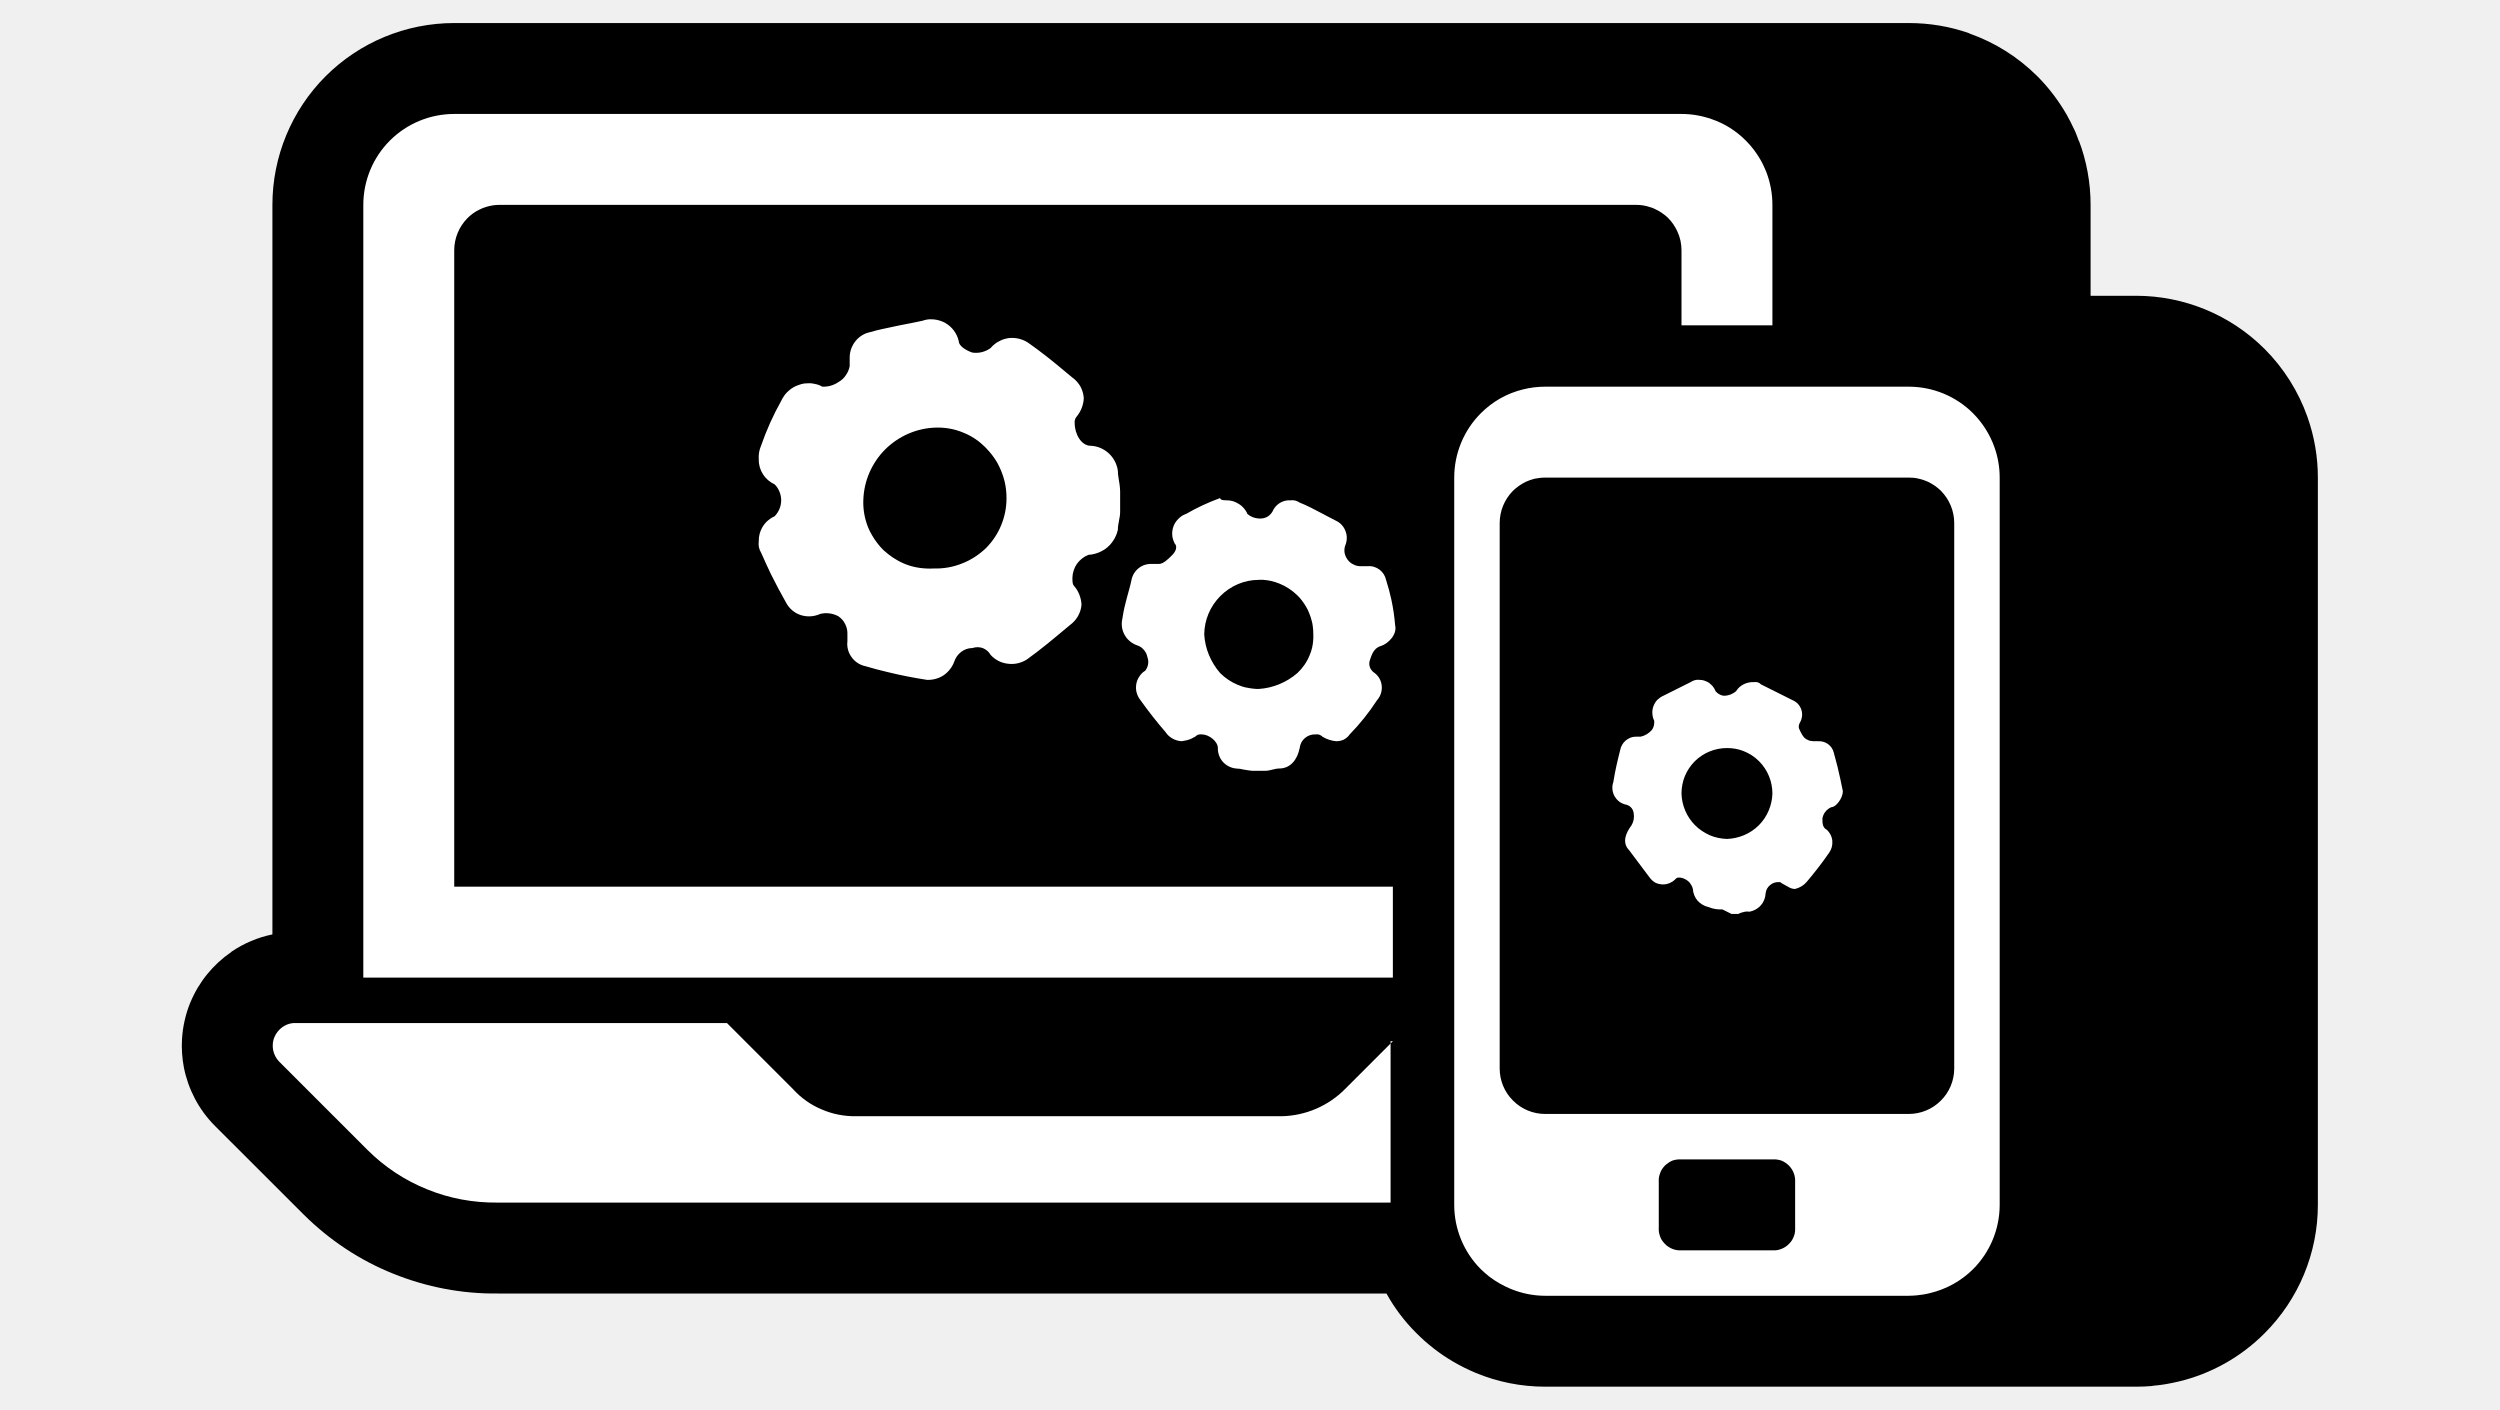
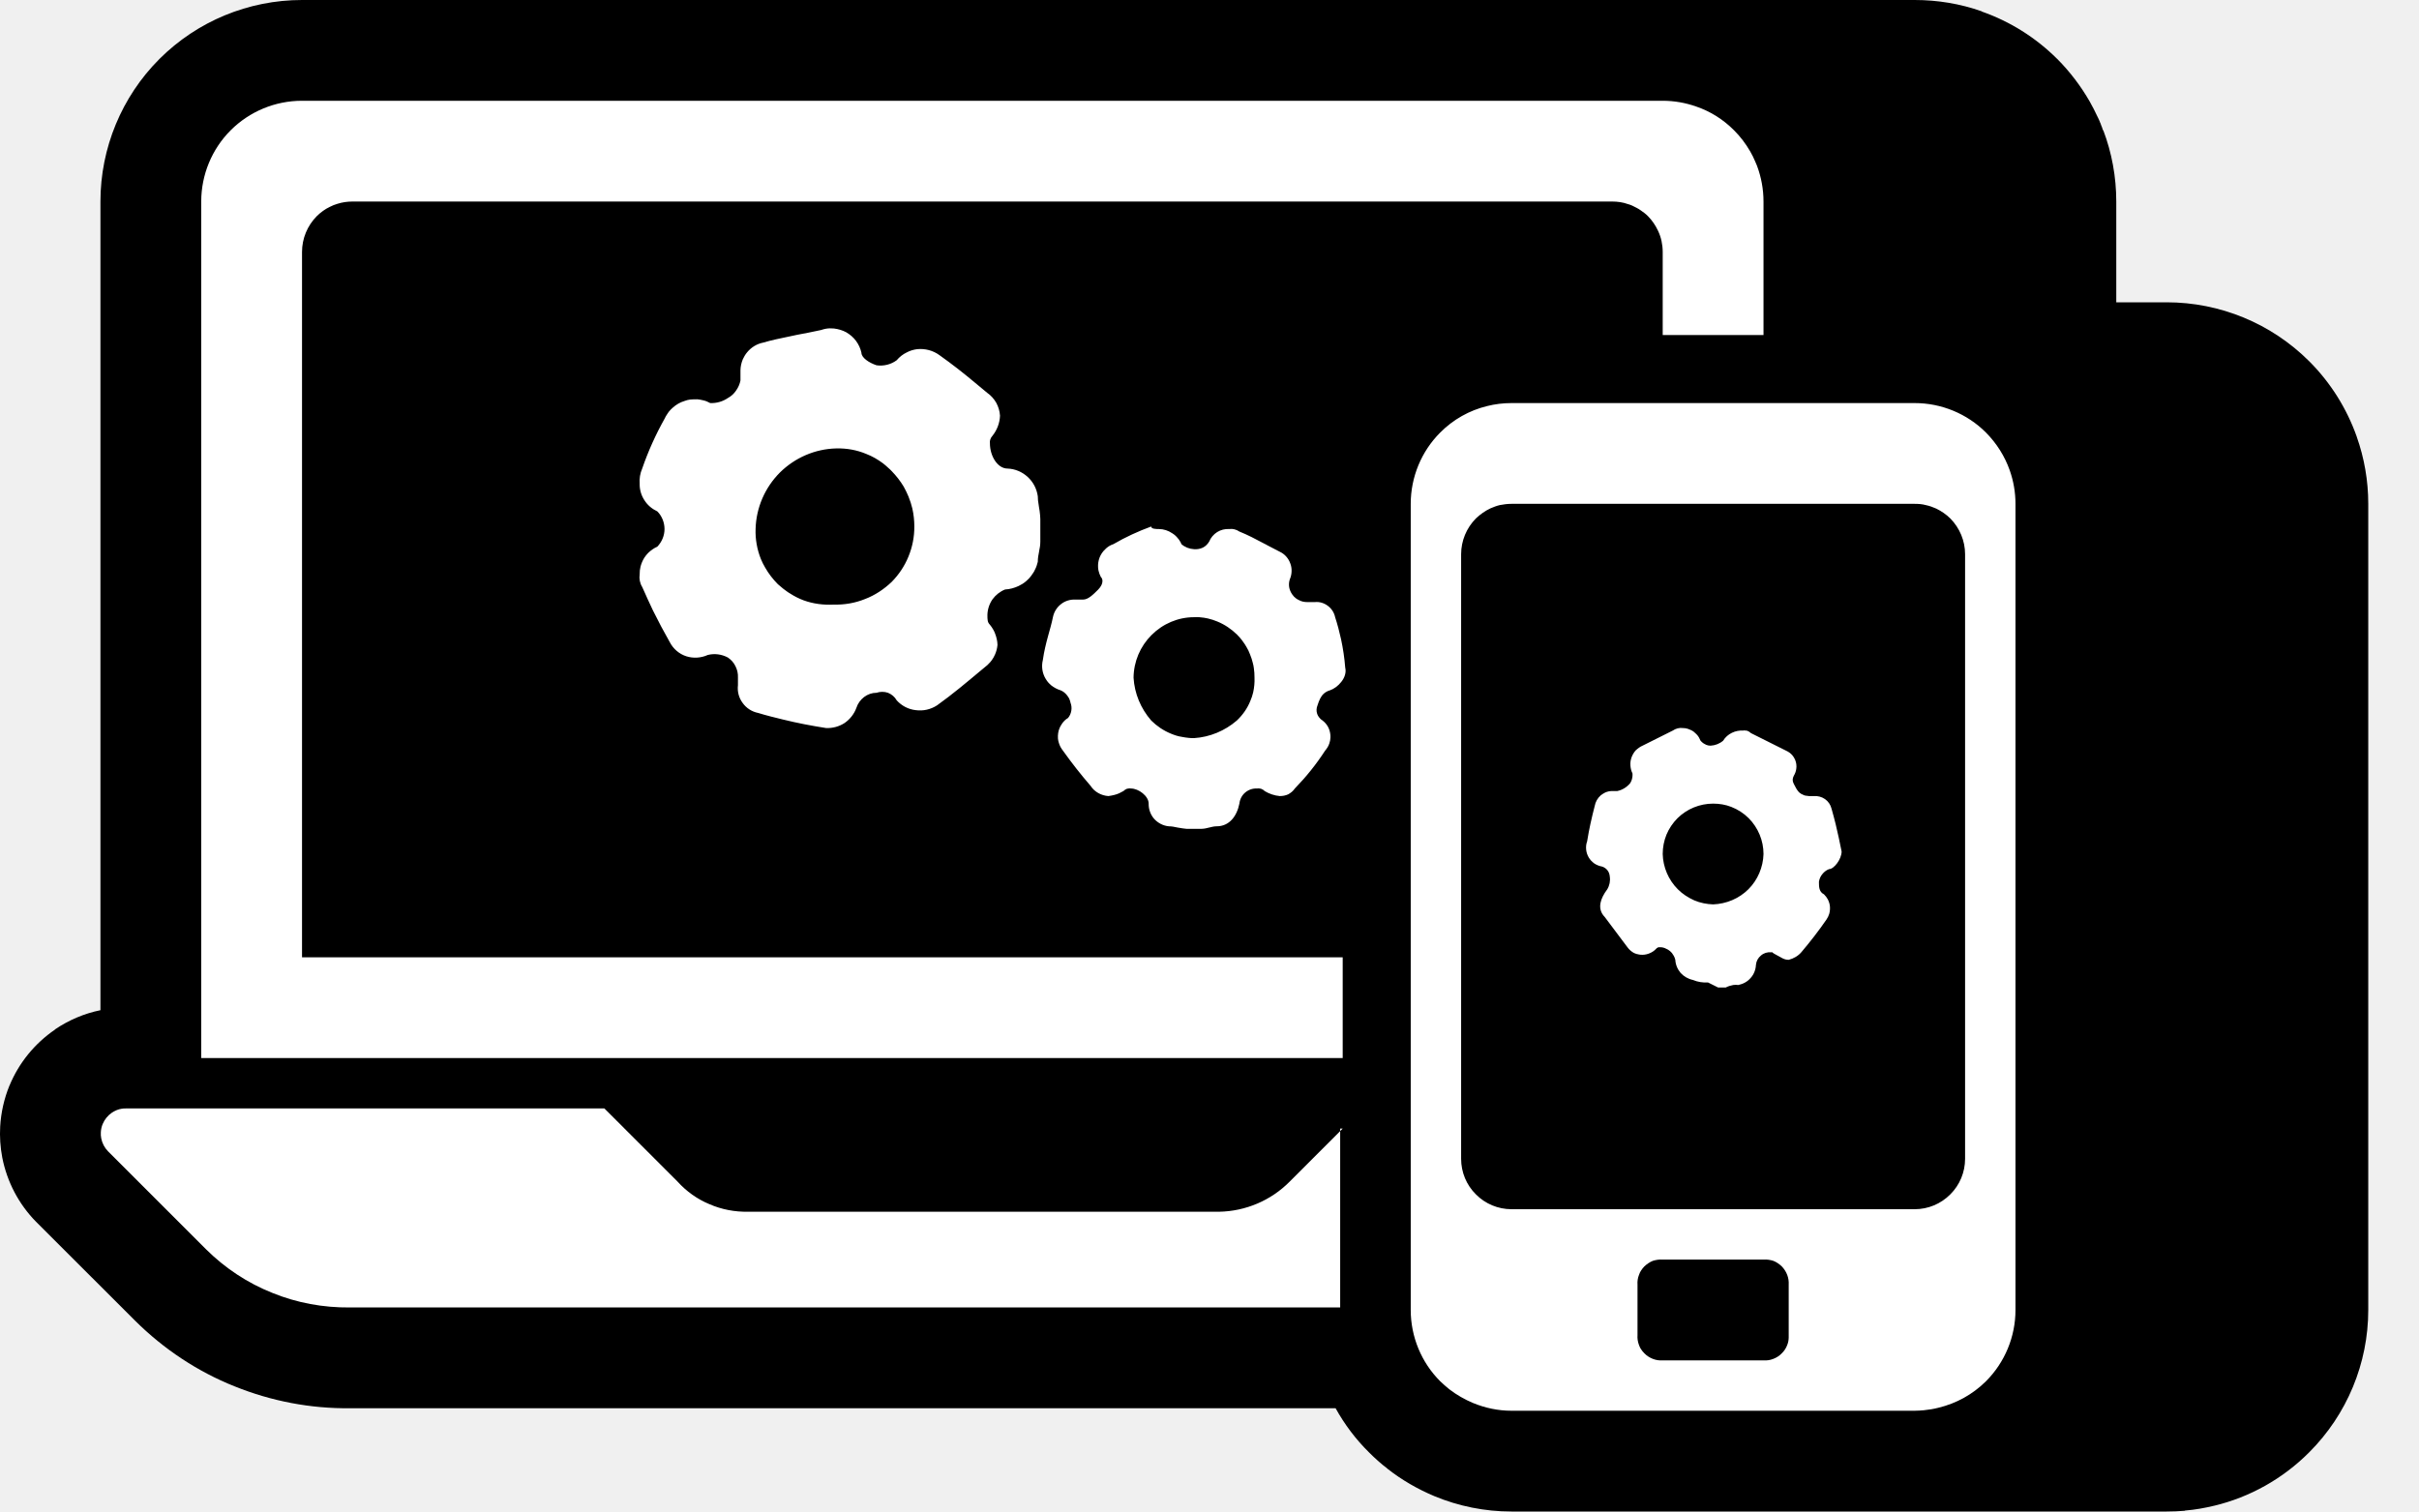
- <svg xmlns="http://www.w3.org/2000/svg" width="55" height="31" viewBox="0 0 55 31" fill="none">
-   <path fill-rule="evenodd" clip-rule="evenodd" d="M5.993 4.507V20.557C5.673 20.622 5.367 20.752 5.093 20.937L5.091 20.942C4.689 21.217 4.375 21.602 4.189 22.052L4.186 22.057C4.082 22.312 4.02 22.587 4.004 22.862C3.992 23.067 4.006 23.277 4.045 23.482C4.139 23.962 4.372 24.407 4.716 24.757C4.72 24.762 6.682 26.722 6.683 26.722C7.247 27.282 7.916 27.727 8.653 28.022H8.654C9.384 28.317 10.165 28.467 10.953 28.457H15.805C15.854 28.458 15.903 28.458 15.953 28.457H30.502C30.679 28.777 30.901 29.072 31.164 29.332C31.279 29.447 31.4 29.557 31.526 29.652L31.53 29.657C31.816 29.882 32.13 30.062 32.462 30.202C32.943 30.402 33.462 30.507 33.993 30.507H38.993H41.993H46.993C47.113 30.507 47.233 30.502 47.352 30.492C47.356 30.487 47.36 30.487 47.364 30.487C47.557 30.472 47.748 30.437 47.935 30.392H47.937C48.645 30.222 49.298 29.857 49.821 29.332C50.571 28.582 50.993 27.567 50.993 26.507V10.507C50.993 10.047 50.914 9.597 50.765 9.177L50.764 9.172C50.567 8.617 50.247 8.102 49.821 7.677C49.07 6.927 48.053 6.507 46.993 6.507H45.993V4.507C45.993 4.017 45.904 3.537 45.735 3.092L45.731 3.097L45.709 3.032L45.689 2.982L45.685 2.967L45.669 2.932L45.663 2.912L45.657 2.902L45.647 2.877L45.62 2.822C45.574 2.722 45.522 2.622 45.466 2.522C45.291 2.217 45.075 1.932 44.822 1.677H44.821C44.395 1.252 43.883 0.932 43.327 0.737L43.324 0.732C42.9 0.582 42.45 0.507 41.993 0.507H36.993H14.993H9.993C8.932 0.507 7.915 0.927 7.164 1.677C6.414 2.427 5.993 3.447 5.993 4.507Z" fill="black" />
-   <path fill-rule="evenodd" clip-rule="evenodd" d="M30.593 22.957V22.907H30.643L30.593 22.957ZM30.593 22.957V26.457H10.943C10.415 26.462 9.891 26.367 9.402 26.167C8.912 25.972 8.467 25.677 8.093 25.307L6.143 23.357C6.074 23.287 6.028 23.197 6.009 23.102C6.001 23.062 5.998 23.017 6.001 22.977C6.004 22.922 6.016 22.867 6.037 22.817C6.075 22.727 6.138 22.647 6.219 22.592C6.279 22.552 6.347 22.522 6.418 22.512C6.443 22.507 6.468 22.507 6.493 22.507H15.993L17.443 23.957C17.619 24.152 17.835 24.307 18.077 24.407C18.318 24.512 18.58 24.562 18.843 24.557H28.193C28.72 24.547 29.223 24.332 29.593 23.957L30.593 22.957ZM9.993 19.507H30.643V21.507H7.993V4.507C7.993 3.977 8.203 3.467 8.578 3.092C8.954 2.717 9.462 2.507 9.993 2.507H36.993C37.222 2.507 37.447 2.547 37.659 2.622C37.938 2.717 38.194 2.877 38.407 3.092C38.534 3.217 38.642 3.362 38.729 3.512C38.766 3.577 38.799 3.642 38.828 3.712L38.864 3.797C38.948 4.022 38.993 4.262 38.993 4.507V7.157H36.993V5.507C36.993 5.437 36.985 5.362 36.97 5.292C36.955 5.222 36.931 5.152 36.9 5.087C36.851 4.982 36.784 4.882 36.7 4.797C36.656 4.752 36.608 4.717 36.557 4.682C36.531 4.662 36.503 4.647 36.475 4.632C36.419 4.602 36.361 4.572 36.3 4.557C36.202 4.522 36.098 4.507 35.993 4.507H10.993C10.891 4.507 10.791 4.522 10.696 4.552C10.644 4.567 10.594 4.587 10.546 4.612C10.45 4.657 10.362 4.722 10.286 4.797C10.098 4.987 9.993 5.242 9.993 5.507V19.507ZM24.638 10.727C24.641 10.752 24.643 10.777 24.643 10.807V11.257C24.643 11.327 24.632 11.387 24.62 11.442L24.618 11.457C24.606 11.517 24.593 11.582 24.593 11.657C24.581 11.707 24.564 11.762 24.54 11.807C24.525 11.842 24.508 11.872 24.488 11.897C24.473 11.922 24.457 11.942 24.44 11.962C24.425 11.982 24.41 11.997 24.393 12.012L24.361 12.042C24.315 12.082 24.266 12.112 24.213 12.137C24.129 12.177 24.037 12.202 23.943 12.207C23.843 12.247 23.756 12.317 23.694 12.402C23.632 12.492 23.597 12.597 23.593 12.707C23.593 12.807 23.593 12.857 23.643 12.907C23.667 12.937 23.689 12.967 23.708 13.002C23.719 13.022 23.73 13.042 23.74 13.067C23.748 13.087 23.756 13.107 23.763 13.132C23.769 13.152 23.775 13.172 23.779 13.192C23.787 13.227 23.792 13.267 23.793 13.307C23.787 13.372 23.771 13.437 23.744 13.497C23.727 13.537 23.707 13.572 23.682 13.607L23.651 13.647C23.633 13.667 23.614 13.687 23.593 13.707L23.466 13.812C23.197 14.037 22.895 14.292 22.593 14.507C22.469 14.587 22.321 14.622 22.174 14.602C22.028 14.587 21.892 14.517 21.793 14.407C21.754 14.337 21.693 14.287 21.62 14.257C21.547 14.232 21.466 14.232 21.393 14.257C21.303 14.257 21.217 14.287 21.145 14.342C21.074 14.397 21.02 14.472 20.993 14.557C20.949 14.677 20.867 14.782 20.759 14.857C20.651 14.927 20.523 14.962 20.393 14.957C20.104 14.912 19.817 14.857 19.533 14.787C19.369 14.747 19.205 14.707 19.043 14.657C18.919 14.632 18.809 14.562 18.735 14.457C18.661 14.357 18.628 14.232 18.643 14.107V13.957C18.647 13.877 18.63 13.802 18.595 13.732C18.56 13.657 18.508 13.602 18.443 13.557C18.32 13.492 18.178 13.472 18.043 13.507C17.91 13.567 17.757 13.577 17.617 13.532C17.478 13.487 17.361 13.387 17.293 13.257C17.174 13.047 17.062 12.837 16.956 12.622C16.92 12.547 16.885 12.472 16.851 12.397L16.793 12.267L16.743 12.157C16.697 12.082 16.68 11.992 16.693 11.907C16.692 11.852 16.698 11.802 16.71 11.752C16.726 11.692 16.751 11.632 16.785 11.577C16.807 11.542 16.833 11.512 16.861 11.482C16.913 11.432 16.974 11.387 17.043 11.357C17.134 11.262 17.186 11.137 17.186 11.007C17.186 10.877 17.134 10.747 17.043 10.657C16.937 10.607 16.847 10.532 16.785 10.432C16.723 10.337 16.69 10.222 16.693 10.107C16.685 10.002 16.702 9.902 16.743 9.807C16.862 9.462 17.013 9.127 17.193 8.807L17.21 8.772L17.226 8.747C17.24 8.722 17.256 8.702 17.273 8.677C17.297 8.647 17.323 8.622 17.351 8.597C17.418 8.537 17.495 8.492 17.579 8.467C17.617 8.452 17.655 8.442 17.694 8.437C17.742 8.432 17.791 8.432 17.84 8.432C17.878 8.437 17.915 8.442 17.952 8.452C18.001 8.462 18.048 8.482 18.093 8.507C18.217 8.512 18.341 8.477 18.443 8.407C18.508 8.372 18.564 8.322 18.607 8.257C18.65 8.197 18.68 8.127 18.693 8.057V7.857C18.694 7.782 18.711 7.707 18.74 7.637C18.761 7.592 18.789 7.542 18.823 7.502C18.904 7.402 19.017 7.332 19.143 7.307C19.226 7.282 19.31 7.262 19.396 7.242L19.56 7.207L19.819 7.152C19.966 7.127 20.122 7.092 20.293 7.057C20.323 7.047 20.355 7.037 20.386 7.032C20.439 7.022 20.493 7.022 20.548 7.027C20.634 7.037 20.717 7.062 20.792 7.102C20.868 7.147 20.933 7.202 20.985 7.272C21.037 7.342 21.074 7.422 21.093 7.507C21.093 7.607 21.243 7.707 21.393 7.757C21.534 7.777 21.678 7.742 21.793 7.657C21.848 7.592 21.917 7.537 21.992 7.502C22.056 7.467 22.126 7.447 22.198 7.437C22.356 7.422 22.514 7.462 22.643 7.557C22.897 7.737 23.125 7.917 23.346 8.102L23.593 8.307C23.665 8.357 23.726 8.427 23.769 8.502C23.812 8.582 23.837 8.667 23.843 8.757C23.838 8.902 23.785 9.042 23.693 9.157C23.674 9.177 23.659 9.202 23.651 9.227C23.642 9.252 23.639 9.277 23.643 9.307C23.643 9.557 23.793 9.807 23.993 9.807C24.141 9.812 24.282 9.872 24.391 9.972C24.501 10.072 24.572 10.207 24.593 10.357C24.593 10.382 24.594 10.407 24.597 10.437C24.602 10.482 24.61 10.532 24.618 10.582L24.629 10.647L24.638 10.727ZM19.474 9.887C19.176 10.187 19.004 10.587 18.993 11.007C18.986 11.207 19.022 11.412 19.098 11.602C19.122 11.662 19.151 11.717 19.183 11.772C19.251 11.892 19.336 12.002 19.435 12.102C19.469 12.132 19.505 12.162 19.542 12.192L19.596 12.232C19.623 12.252 19.65 12.272 19.678 12.287C19.763 12.342 19.852 12.387 19.946 12.422C20.137 12.492 20.34 12.517 20.543 12.507C20.755 12.512 20.966 12.477 21.163 12.397C21.361 12.322 21.541 12.202 21.693 12.057C21.836 11.912 21.95 11.742 22.027 11.552C22.105 11.362 22.144 11.162 22.143 10.957C22.143 10.837 22.13 10.717 22.104 10.602C22.085 10.522 22.06 10.442 22.027 10.362C22 10.297 21.969 10.232 21.933 10.167C21.867 10.057 21.786 9.952 21.693 9.857C21.674 9.837 21.655 9.817 21.636 9.802L21.575 9.747L21.52 9.702C21.419 9.627 21.308 9.562 21.19 9.517C21.001 9.437 20.797 9.402 20.593 9.407C20.172 9.417 19.772 9.592 19.474 9.887ZM27.368 16.932C27.305 16.917 27.243 16.907 27.193 16.907C27.081 16.897 26.978 16.842 26.904 16.762C26.829 16.677 26.79 16.567 26.793 16.457C26.793 16.307 26.593 16.157 26.443 16.157C26.416 16.152 26.388 16.157 26.362 16.162C26.336 16.172 26.313 16.187 26.293 16.207C26.265 16.222 26.237 16.237 26.207 16.252C26.139 16.282 26.067 16.297 25.993 16.307C25.923 16.302 25.854 16.282 25.793 16.247C25.732 16.212 25.681 16.167 25.643 16.107C25.448 15.882 25.264 15.647 25.093 15.407C25.053 15.357 25.024 15.302 25.008 15.242L25 15.212L24.993 15.167C24.99 15.132 24.992 15.092 24.997 15.057C25.006 14.997 25.029 14.937 25.063 14.887C25.096 14.832 25.141 14.787 25.193 14.757C25.227 14.717 25.249 14.667 25.258 14.612C25.267 14.562 25.262 14.507 25.243 14.457C25.237 14.427 25.228 14.402 25.216 14.372C25.204 14.352 25.19 14.327 25.173 14.307C25.138 14.262 25.094 14.227 25.043 14.207C24.976 14.187 24.914 14.152 24.862 14.112C24.847 14.097 24.833 14.087 24.819 14.072C24.803 14.057 24.787 14.037 24.773 14.017L24.747 13.977C24.681 13.867 24.662 13.732 24.693 13.607C24.743 13.257 24.843 13.007 24.893 12.757C24.914 12.652 24.971 12.562 25.054 12.497C25.136 12.432 25.239 12.402 25.343 12.407H25.493C25.593 12.407 25.693 12.307 25.793 12.207C25.85 12.147 25.875 12.092 25.876 12.042C25.877 12.007 25.864 11.977 25.843 11.957C25.823 11.917 25.808 11.877 25.799 11.837L25.793 11.807L25.789 11.767C25.785 11.702 25.795 11.637 25.819 11.572C25.843 11.512 25.879 11.457 25.927 11.412C25.974 11.362 26.031 11.327 26.093 11.307C26.333 11.167 26.584 11.052 26.843 10.957C26.843 11.007 26.943 11.007 26.993 11.007C27.089 11.007 27.182 11.037 27.262 11.092C27.304 11.117 27.342 11.152 27.373 11.192C27.384 11.202 27.394 11.217 27.403 11.232C27.412 11.247 27.42 11.257 27.428 11.272L27.443 11.307C27.511 11.367 27.6 11.402 27.693 11.407C27.752 11.412 27.812 11.402 27.866 11.377C27.919 11.352 27.963 11.307 27.993 11.257C28.026 11.177 28.082 11.112 28.153 11.067C28.225 11.022 28.309 11.002 28.393 11.007C28.463 10.997 28.534 11.017 28.593 11.057C28.756 11.122 28.919 11.207 29.096 11.302L29.117 11.312L29.152 11.332L29.393 11.457C29.491 11.502 29.567 11.587 29.604 11.692C29.621 11.737 29.63 11.787 29.629 11.837C29.629 11.892 29.617 11.952 29.593 12.007C29.576 12.057 29.573 12.112 29.581 12.162C29.59 12.212 29.611 12.262 29.643 12.307C29.663 12.337 29.688 12.362 29.715 12.382C29.733 12.397 29.753 12.407 29.774 12.417C29.826 12.447 29.884 12.457 29.943 12.457H30.093C30.185 12.447 30.276 12.477 30.349 12.532C30.423 12.587 30.474 12.667 30.493 12.757C30.539 12.897 30.578 13.047 30.61 13.192C30.65 13.377 30.678 13.567 30.693 13.757C30.718 13.857 30.679 13.962 30.614 14.042C30.552 14.122 30.466 14.182 30.393 14.207C30.339 14.222 30.298 14.247 30.265 14.277C30.207 14.332 30.175 14.407 30.143 14.507C30.12 14.562 30.118 14.622 30.137 14.677C30.146 14.702 30.159 14.727 30.177 14.747C30.195 14.772 30.217 14.792 30.243 14.807C30.287 14.842 30.324 14.882 30.351 14.932C30.378 14.982 30.394 15.037 30.399 15.097C30.4 15.112 30.401 15.127 30.4 15.142C30.399 15.182 30.392 15.222 30.378 15.262C30.36 15.317 30.331 15.362 30.293 15.407C30.118 15.677 29.917 15.927 29.693 16.157C29.66 16.207 29.615 16.242 29.563 16.272C29.51 16.297 29.451 16.307 29.393 16.307C29.287 16.297 29.184 16.262 29.093 16.207C29.084 16.197 29.074 16.187 29.063 16.182C29.051 16.177 29.037 16.167 29.023 16.162C28.998 16.157 28.97 16.152 28.943 16.157C28.857 16.152 28.773 16.182 28.708 16.237C28.643 16.292 28.602 16.372 28.593 16.457C28.543 16.707 28.393 16.907 28.143 16.907C28.043 16.907 27.943 16.957 27.843 16.957H27.543L27.499 16.952L27.461 16.947L27.368 16.932ZM26.849 13.112C26.624 13.337 26.497 13.637 26.493 13.957C26.512 14.272 26.635 14.567 26.843 14.807C26.953 14.917 27.086 15.007 27.232 15.067C27.303 15.097 27.377 15.122 27.452 15.132C27.496 15.142 27.541 15.147 27.586 15.152C27.621 15.157 27.657 15.157 27.693 15.157C28.007 15.137 28.306 15.012 28.543 14.807C28.659 14.697 28.751 14.567 28.811 14.417C28.835 14.362 28.853 14.307 28.867 14.247C28.888 14.152 28.897 14.052 28.893 13.957C28.894 13.892 28.889 13.832 28.88 13.767C28.875 13.732 28.869 13.697 28.86 13.667C28.846 13.607 28.828 13.552 28.805 13.497C28.785 13.442 28.761 13.392 28.733 13.347C28.712 13.312 28.689 13.272 28.664 13.242L28.639 13.207L28.593 13.152L28.546 13.102C28.434 12.992 28.301 12.902 28.154 12.842C28.094 12.817 28.032 12.797 27.968 12.782L27.888 12.767C27.824 12.757 27.758 12.752 27.693 12.757C27.376 12.757 27.073 12.887 26.849 13.112ZM41.993 8.507C42.523 8.507 43.032 8.717 43.407 9.092C43.62 9.307 43.78 9.562 43.879 9.842C43.953 10.052 43.993 10.277 43.993 10.507V26.507C43.993 27.037 43.782 27.547 43.407 27.922C43.145 28.182 42.819 28.362 42.465 28.447C42.37 28.472 42.273 28.487 42.175 28.497C42.115 28.502 42.054 28.507 41.993 28.507H33.993C33.727 28.507 33.468 28.452 33.227 28.352C33.061 28.282 32.904 28.192 32.76 28.082C32.697 28.032 32.636 27.977 32.578 27.922C32.203 27.547 31.993 27.037 31.993 26.507V10.507C31.993 9.977 32.203 9.467 32.578 9.092C32.836 8.832 33.158 8.652 33.506 8.567C33.664 8.527 33.827 8.507 33.993 8.507H41.993ZM39.493 27.007V26.007C39.497 25.937 39.487 25.872 39.464 25.812C39.44 25.747 39.403 25.692 39.356 25.642C39.309 25.597 39.252 25.557 39.189 25.532C39.127 25.512 39.06 25.502 38.993 25.507H36.993C36.926 25.502 36.859 25.512 36.796 25.532C36.734 25.557 36.677 25.597 36.629 25.642C36.605 25.667 36.584 25.692 36.565 25.722C36.548 25.747 36.533 25.777 36.522 25.812C36.498 25.872 36.488 25.937 36.493 26.007V27.007C36.488 27.072 36.498 27.137 36.522 27.202L36.534 27.232L36.551 27.267C36.572 27.302 36.598 27.337 36.629 27.367C36.677 27.417 36.734 27.452 36.796 27.477C36.859 27.502 36.926 27.512 36.993 27.507H38.993C39.06 27.512 39.127 27.502 39.189 27.477C39.252 27.452 39.309 27.417 39.356 27.367C39.403 27.322 39.44 27.267 39.464 27.202C39.482 27.157 39.492 27.107 39.493 27.057L39.493 27.007ZM42.993 23.507V11.507C42.993 11.242 42.887 10.987 42.7 10.797C42.618 10.717 42.524 10.652 42.422 10.602C42.356 10.572 42.286 10.547 42.214 10.532C42.142 10.512 42.068 10.507 41.993 10.507H33.993C33.913 10.507 33.835 10.517 33.759 10.532C33.695 10.547 33.633 10.572 33.574 10.597C33.468 10.647 33.37 10.717 33.286 10.797C33.098 10.987 32.993 11.242 32.993 11.507V23.507C32.993 23.772 33.098 24.027 33.286 24.212C33.473 24.402 33.728 24.507 33.993 24.507H41.993C42.258 24.507 42.512 24.402 42.7 24.212C42.887 24.027 42.993 23.772 42.993 23.507ZM37.893 20.007C37.79 20.012 37.687 19.997 37.593 19.957C37.498 19.937 37.412 19.887 37.348 19.817C37.285 19.742 37.248 19.652 37.243 19.557C37.236 19.527 37.226 19.502 37.212 19.477C37.193 19.442 37.167 19.407 37.135 19.382C37.112 19.362 37.087 19.347 37.061 19.337C37.024 19.317 36.984 19.307 36.943 19.307H36.912L36.898 19.312C36.884 19.317 36.871 19.327 36.843 19.357C36.793 19.407 36.693 19.457 36.593 19.457C36.57 19.457 36.547 19.457 36.525 19.452C36.49 19.447 36.455 19.437 36.423 19.422C36.37 19.392 36.325 19.352 36.293 19.307L35.843 18.707C35.764 18.627 35.74 18.532 35.758 18.432C35.773 18.347 35.822 18.252 35.893 18.157C35.938 18.082 35.956 17.992 35.943 17.907C35.94 17.862 35.925 17.817 35.898 17.782C35.871 17.747 35.835 17.722 35.793 17.707C35.738 17.697 35.685 17.677 35.639 17.647C35.612 17.627 35.588 17.607 35.566 17.582C35.551 17.562 35.538 17.547 35.526 17.527C35.497 17.477 35.48 17.427 35.474 17.372C35.468 17.312 35.474 17.257 35.493 17.207C35.515 17.072 35.537 16.957 35.559 16.857C35.587 16.727 35.615 16.617 35.643 16.507C35.658 16.422 35.701 16.347 35.764 16.292C35.791 16.272 35.82 16.252 35.851 16.237C35.895 16.217 35.943 16.207 35.993 16.207H36.093C36.19 16.187 36.278 16.132 36.343 16.057C36.367 16.022 36.383 15.982 36.39 15.937C36.393 15.917 36.395 15.897 36.394 15.882L36.393 15.857C36.368 15.807 36.355 15.752 36.352 15.697C36.348 15.642 36.357 15.587 36.375 15.537C36.394 15.487 36.423 15.437 36.46 15.397C36.479 15.382 36.5 15.362 36.522 15.347C36.544 15.332 36.568 15.317 36.593 15.307L37.193 15.007C37.252 14.967 37.322 14.947 37.393 14.957C37.426 14.957 37.459 14.962 37.491 14.972C37.531 14.987 37.57 15.002 37.605 15.027C37.623 15.042 37.639 15.057 37.655 15.072L37.679 15.097C37.705 15.127 37.727 15.167 37.743 15.207C37.753 15.217 37.765 15.232 37.778 15.242C37.794 15.257 37.812 15.267 37.831 15.277L37.861 15.292C37.887 15.302 37.915 15.307 37.943 15.307C38.035 15.302 38.124 15.267 38.193 15.207C38.235 15.137 38.295 15.087 38.365 15.052C38.436 15.017 38.514 15.002 38.593 15.007C38.605 15.002 38.617 15.002 38.63 15.007C38.645 15.007 38.659 15.007 38.673 15.012C38.699 15.022 38.723 15.037 38.743 15.057L39.443 15.407C39.488 15.427 39.528 15.457 39.561 15.492C39.582 15.517 39.599 15.542 39.613 15.572C39.621 15.587 39.627 15.602 39.632 15.622C39.638 15.642 39.642 15.657 39.644 15.677C39.648 15.707 39.648 15.737 39.643 15.767C39.637 15.817 39.619 15.862 39.593 15.907C39.543 16.007 39.593 16.057 39.643 16.157C39.657 16.182 39.676 16.207 39.698 16.232C39.713 16.242 39.729 16.257 39.746 16.267L39.77 16.277L39.801 16.292C39.819 16.297 39.838 16.302 39.857 16.302L39.893 16.307H39.993C40.071 16.302 40.149 16.322 40.213 16.367C40.277 16.412 40.323 16.477 40.343 16.557C40.407 16.782 40.451 16.967 40.487 17.137C40.507 17.227 40.525 17.317 40.543 17.407C40.543 17.557 40.393 17.757 40.293 17.757C40.241 17.777 40.195 17.812 40.16 17.857C40.125 17.897 40.102 17.952 40.093 18.007C40.093 18.107 40.093 18.207 40.193 18.257C40.224 18.287 40.25 18.322 40.269 18.357C40.292 18.402 40.306 18.447 40.311 18.497C40.315 18.547 40.311 18.592 40.298 18.642C40.286 18.682 40.267 18.722 40.243 18.757C40.088 18.982 39.921 19.197 39.743 19.407C39.678 19.482 39.59 19.532 39.493 19.557C39.393 19.557 39.343 19.507 39.243 19.457C39.201 19.437 39.185 19.422 39.177 19.417C39.171 19.407 39.17 19.407 39.164 19.407H39.143C39.07 19.402 38.998 19.422 38.942 19.472C38.886 19.517 38.85 19.582 38.843 19.657C38.839 19.752 38.802 19.847 38.738 19.917C38.674 19.992 38.588 20.037 38.493 20.057C38.459 20.052 38.425 20.052 38.392 20.057C38.34 20.067 38.29 20.082 38.243 20.107H38.093L37.893 20.007ZM37.993 16.457C37.728 16.457 37.473 16.562 37.286 16.747C37.192 16.842 37.118 16.952 37.068 17.072C37.019 17.192 36.993 17.322 36.993 17.457C36.999 17.717 37.107 17.972 37.293 18.157C37.387 18.252 37.498 18.322 37.619 18.377C37.736 18.427 37.863 18.452 37.993 18.457C38.256 18.447 38.507 18.342 38.693 18.157C38.879 17.972 38.986 17.717 38.993 17.457C38.993 17.192 38.888 16.937 38.7 16.747C38.6 16.647 38.482 16.572 38.354 16.522C38.24 16.477 38.117 16.457 37.993 16.457Z" fill="white" />
+ <svg xmlns="http://www.w3.org/2000/svg" width="48" height="30" viewBox="0 0 48 30" fill="none">
+   <path fill-rule="evenodd" clip-rule="evenodd" d="M1.993 4V20.05C1.673 20.115 1.367 20.245 1.093 20.43L1.091 20.435C0.689 20.71 0.375 21.095 0.189 21.545L0.186 21.55C0.082 21.805 0.02 22.08 0.004 22.355C-0.008 22.56 0.006 22.77 0.045 22.975C0.139 23.455 0.372 23.9 0.716 24.25C0.72 24.255 2.682 26.215 2.683 26.215C3.247 26.775 3.916 27.22 4.653 27.515H4.654C5.384 27.81 6.165 27.96 6.953 27.95H11.805C11.854 27.951 11.903 27.951 11.953 27.95H26.502C26.679 28.27 26.901 28.565 27.164 28.825C27.279 28.94 27.4 29.05 27.526 29.145L27.53 29.15C27.816 29.375 28.13 29.555 28.462 29.695C28.943 29.895 29.462 30 29.993 30H34.993H37.993H42.993C43.113 30 43.233 29.995 43.352 29.985C43.356 29.98 43.36 29.98 43.364 29.98C43.557 29.965 43.748 29.93 43.935 29.885H43.937C44.645 29.715 45.298 29.35 45.821 28.825C46.571 28.075 46.993 27.06 46.993 26V10C46.993 9.54 46.914 9.09 46.765 8.67L46.764 8.665C46.567 8.11 46.247 7.595 45.821 7.17C45.07 6.42 44.053 6 42.993 6H41.993V4C41.993 3.51 41.904 3.03 41.735 2.585L41.731 2.59L41.709 2.525L41.689 2.475L41.685 2.46L41.669 2.425L41.663 2.405L41.657 2.395L41.647 2.37L41.62 2.315C41.574 2.215 41.522 2.115 41.466 2.015C41.291 1.71 41.075 1.425 40.822 1.17H40.821C40.395 0.745 39.883 0.425 39.327 0.23L39.324 0.225C38.9 0.075 38.45 0 37.993 0H32.993H10.993H5.993C4.932 0 3.915 0.42 3.164 1.17C2.414 1.92 1.993 2.94 1.993 4Z" fill="black" />
+   <path fill-rule="evenodd" clip-rule="evenodd" d="M26.593 22.45V22.4H26.643L26.593 22.45ZM26.593 22.45V25.95H6.943C6.415 25.955 5.891 25.86 5.402 25.66C4.912 25.465 4.467 25.17 4.093 24.8L2.143 22.85C2.074 22.78 2.028 22.69 2.009 22.595C2.001 22.555 1.998 22.51 2.001 22.47C2.004 22.415 2.016 22.36 2.037 22.31C2.075 22.22 2.138 22.14 2.219 22.085C2.279 22.045 2.347 22.015 2.418 22.005C2.443 22 2.468 22 2.493 22H11.993L13.443 23.45C13.619 23.645 13.835 23.8 14.077 23.9C14.318 24.005 14.58 24.055 14.843 24.05H24.193C24.72 24.04 25.223 23.825 25.593 23.45L26.593 22.45ZM5.993 19H26.643V21H3.993V4C3.993 3.47 4.203 2.96 4.578 2.585C4.954 2.21 5.462 2 5.993 2H32.993C33.222 2 33.447 2.04 33.659 2.115C33.938 2.21 34.194 2.37 34.407 2.585C34.534 2.71 34.642 2.855 34.729 3.005C34.766 3.07 34.799 3.135 34.828 3.205L34.864 3.29C34.948 3.515 34.993 3.755 34.993 4V6.65H32.993V5C32.993 4.93 32.985 4.855 32.97 4.785C32.955 4.715 32.931 4.645 32.9 4.58C32.851 4.475 32.784 4.375 32.7 4.29C32.656 4.245 32.608 4.21 32.557 4.175C32.531 4.155 32.503 4.14 32.475 4.125C32.419 4.095 32.361 4.065 32.3 4.05C32.202 4.015 32.098 4 31.993 4H6.993C6.891 4 6.791 4.015 6.696 4.045C6.644 4.06 6.594 4.08 6.546 4.105C6.45 4.15 6.362 4.215 6.286 4.29C6.098 4.48 5.993 4.735 5.993 5V19ZM20.638 10.22C20.641 10.245 20.643 10.27 20.643 10.3V10.75C20.643 10.82 20.632 10.88 20.62 10.935L20.618 10.95C20.606 11.01 20.593 11.075 20.593 11.15C20.581 11.2 20.564 11.255 20.54 11.3C20.525 11.335 20.508 11.365 20.488 11.39C20.473 11.415 20.457 11.435 20.44 11.455C20.425 11.475 20.41 11.49 20.393 11.505L20.361 11.535C20.315 11.575 20.266 11.605 20.213 11.63C20.129 11.67 20.037 11.695 19.943 11.7C19.843 11.74 19.756 11.81 19.694 11.895C19.632 11.985 19.597 12.09 19.593 12.2C19.593 12.3 19.593 12.35 19.643 12.4C19.667 12.43 19.689 12.46 19.708 12.495C19.719 12.515 19.73 12.535 19.74 12.56C19.748 12.58 19.756 12.6 19.763 12.625C19.769 12.645 19.775 12.665 19.779 12.685C19.787 12.72 19.792 12.76 19.793 12.8C19.787 12.865 19.771 12.93 19.744 12.99C19.727 13.03 19.707 13.065 19.682 13.1L19.651 13.14C19.633 13.16 19.614 13.18 19.593 13.2L19.466 13.305C19.197 13.53 18.895 13.785 18.593 14C18.469 14.08 18.321 14.115 18.174 14.095C18.028 14.08 17.892 14.01 17.793 13.9C17.754 13.83 17.693 13.78 17.62 13.75C17.547 13.725 17.466 13.725 17.393 13.75C17.303 13.75 17.217 13.78 17.145 13.835C17.074 13.89 17.02 13.965 16.993 14.05C16.949 14.17 16.867 14.275 16.759 14.35C16.651 14.42 16.523 14.455 16.393 14.45C16.104 14.405 15.817 14.35 15.533 14.28C15.369 14.24 15.205 14.2 15.043 14.15C14.919 14.125 14.809 14.055 14.735 13.95C14.661 13.85 14.628 13.725 14.643 13.6V13.45C14.647 13.37 14.63 13.295 14.595 13.225C14.56 13.15 14.508 13.095 14.443 13.05C14.32 12.985 14.178 12.965 14.043 13C13.91 13.06 13.757 13.07 13.617 13.025C13.478 12.98 13.361 12.88 13.293 12.75C13.174 12.54 13.062 12.33 12.956 12.115C12.92 12.04 12.885 11.965 12.851 11.89L12.793 11.76L12.743 11.65C12.697 11.575 12.68 11.485 12.693 11.4C12.692 11.345 12.698 11.295 12.71 11.245C12.726 11.185 12.751 11.125 12.785 11.07C12.807 11.035 12.833 11.005 12.861 10.975C12.913 10.925 12.974 10.88 13.043 10.85C13.134 10.755 13.186 10.63 13.186 10.5C13.186 10.37 13.134 10.24 13.043 10.15C12.937 10.1 12.847 10.025 12.785 9.925C12.723 9.83 12.69 9.715 12.693 9.6C12.685 9.495 12.702 9.395 12.743 9.3C12.862 8.955 13.013 8.62 13.193 8.3L13.21 8.265L13.226 8.24C13.24 8.215 13.256 8.195 13.273 8.17C13.297 8.14 13.323 8.115 13.351 8.09C13.418 8.03 13.495 7.985 13.579 7.96C13.617 7.945 13.655 7.935 13.694 7.93C13.742 7.925 13.791 7.925 13.84 7.925C13.878 7.93 13.915 7.935 13.952 7.945C14.001 7.955 14.048 7.975 14.093 8C14.217 8.005 14.341 7.97 14.443 7.9C14.508 7.865 14.564 7.815 14.607 7.75C14.65 7.69 14.68 7.62 14.693 7.55V7.35C14.694 7.275 14.711 7.2 14.74 7.13C14.761 7.085 14.789 7.035 14.823 6.995C14.904 6.895 15.017 6.825 15.143 6.8C15.226 6.775 15.31 6.755 15.396 6.735L15.56 6.7L15.819 6.645C15.966 6.62 16.122 6.585 16.293 6.55C16.323 6.54 16.355 6.53 16.386 6.525C16.439 6.515 16.493 6.515 16.548 6.52C16.634 6.53 16.717 6.555 16.792 6.595C16.868 6.64 16.933 6.695 16.985 6.765C17.037 6.835 17.074 6.915 17.093 7C17.093 7.1 17.243 7.2 17.393 7.25C17.534 7.27 17.678 7.235 17.793 7.15C17.848 7.085 17.917 7.03 17.992 6.995C18.056 6.96 18.126 6.94 18.198 6.93C18.356 6.915 18.514 6.955 18.643 7.05C18.897 7.23 19.125 7.41 19.346 7.595L19.593 7.8C19.665 7.85 19.726 7.92 19.769 7.995C19.812 8.075 19.837 8.16 19.843 8.25C19.838 8.395 19.785 8.535 19.693 8.65C19.674 8.67 19.659 8.695 19.651 8.72C19.642 8.745 19.639 8.77 19.643 8.8C19.643 9.05 19.793 9.3 19.993 9.3C20.141 9.305 20.282 9.365 20.391 9.465C20.501 9.565 20.572 9.7 20.593 9.85C20.593 9.875 20.594 9.9 20.597 9.93C20.602 9.975 20.61 10.025 20.618 10.075L20.629 10.14L20.638 10.22ZM15.474 9.38C15.176 9.68 15.004 10.08 14.993 10.5C14.986 10.7 15.022 10.905 15.098 11.095C15.122 11.155 15.151 11.21 15.183 11.265C15.251 11.385 15.336 11.495 15.435 11.595C15.469 11.625 15.505 11.655 15.542 11.685L15.596 11.725C15.623 11.745 15.65 11.765 15.678 11.78C15.763 11.835 15.852 11.88 15.946 11.915C16.137 11.985 16.34 12.01 16.543 12C16.755 12.005 16.966 11.97 17.163 11.89C17.361 11.815 17.541 11.695 17.693 11.55C17.836 11.405 17.95 11.235 18.027 11.045C18.105 10.855 18.144 10.655 18.143 10.45C18.143 10.33 18.13 10.21 18.104 10.095C18.085 10.015 18.06 9.935 18.027 9.855C18 9.79 17.969 9.725 17.933 9.66C17.867 9.55 17.786 9.445 17.693 9.35C17.674 9.33 17.655 9.31 17.636 9.295L17.575 9.24L17.52 9.195C17.419 9.12 17.308 9.055 17.19 9.01C17.001 8.93 16.797 8.895 16.593 8.9C16.172 8.91 15.772 9.085 15.474 9.38ZM23.368 16.425C23.305 16.41 23.243 16.4 23.193 16.4C23.081 16.39 22.978 16.335 22.904 16.255C22.829 16.17 22.79 16.06 22.793 15.95C22.793 15.8 22.593 15.65 22.443 15.65C22.416 15.645 22.388 15.65 22.362 15.655C22.336 15.665 22.313 15.68 22.293 15.7C22.265 15.715 22.237 15.73 22.207 15.745C22.139 15.775 22.067 15.79 21.993 15.8C21.923 15.795 21.854 15.775 21.793 15.74C21.732 15.705 21.681 15.66 21.643 15.6C21.448 15.375 21.264 15.14 21.093 14.9C21.053 14.85 21.024 14.795 21.008 14.735L21 14.705L20.993 14.66C20.99 14.625 20.992 14.585 20.997 14.55C21.006 14.49 21.029 14.43 21.063 14.38C21.096 14.325 21.141 14.28 21.193 14.25C21.227 14.21 21.249 14.16 21.258 14.105C21.267 14.055 21.262 14 21.243 13.95C21.237 13.92 21.228 13.895 21.216 13.865C21.204 13.845 21.19 13.82 21.173 13.8C21.138 13.755 21.094 13.72 21.043 13.7C20.976 13.68 20.914 13.645 20.862 13.605C20.847 13.59 20.833 13.58 20.819 13.565C20.803 13.55 20.787 13.53 20.773 13.51L20.747 13.47C20.681 13.36 20.662 13.225 20.693 13.1C20.743 12.75 20.843 12.5 20.893 12.25C20.914 12.145 20.971 12.055 21.054 11.99C21.136 11.925 21.239 11.895 21.343 11.9H21.493C21.593 11.9 21.693 11.8 21.793 11.7C21.85 11.64 21.875 11.585 21.876 11.535C21.877 11.5 21.864 11.47 21.843 11.45C21.823 11.41 21.808 11.37 21.799 11.33L21.793 11.3L21.789 11.26C21.785 11.195 21.795 11.13 21.819 11.065C21.843 11.005 21.879 10.95 21.927 10.905C21.974 10.855 22.031 10.82 22.093 10.8C22.333 10.66 22.584 10.545 22.843 10.45C22.843 10.5 22.943 10.5 22.993 10.5C23.089 10.5 23.182 10.53 23.262 10.585C23.304 10.61 23.342 10.645 23.373 10.685C23.384 10.695 23.394 10.71 23.403 10.725C23.412 10.74 23.42 10.75 23.428 10.765L23.443 10.8C23.511 10.86 23.6 10.895 23.693 10.9C23.752 10.905 23.812 10.895 23.866 10.87C23.919 10.845 23.963 10.8 23.993 10.75C24.026 10.67 24.082 10.605 24.153 10.56C24.225 10.515 24.309 10.495 24.393 10.5C24.463 10.49 24.534 10.51 24.593 10.55C24.756 10.615 24.919 10.7 25.096 10.795L25.117 10.805L25.152 10.825L25.393 10.95C25.491 10.995 25.567 11.08 25.604 11.185C25.621 11.23 25.63 11.28 25.629 11.33C25.629 11.385 25.617 11.445 25.593 11.5C25.576 11.55 25.573 11.605 25.581 11.655C25.59 11.705 25.611 11.755 25.643 11.8C25.663 11.83 25.688 11.855 25.715 11.875C25.733 11.89 25.753 11.9 25.774 11.91C25.826 11.94 25.884 11.95 25.943 11.95H26.093C26.185 11.94 26.276 11.97 26.349 12.025C26.423 12.08 26.474 12.16 26.493 12.25C26.539 12.39 26.578 12.54 26.61 12.685C26.65 12.87 26.678 13.06 26.693 13.25C26.718 13.35 26.679 13.455 26.614 13.535C26.552 13.615 26.466 13.675 26.393 13.7C26.339 13.715 26.298 13.74 26.265 13.77C26.207 13.825 26.175 13.9 26.143 14C26.12 14.055 26.118 14.115 26.137 14.17C26.146 14.195 26.159 14.22 26.177 14.24C26.195 14.265 26.217 14.285 26.243 14.3C26.287 14.335 26.324 14.375 26.351 14.425C26.378 14.475 26.394 14.53 26.399 14.59C26.4 14.605 26.401 14.62 26.4 14.635C26.399 14.675 26.392 14.715 26.378 14.755C26.36 14.81 26.331 14.855 26.293 14.9C26.118 15.17 25.917 15.42 25.693 15.65C25.66 15.7 25.615 15.735 25.563 15.765C25.51 15.79 25.451 15.8 25.393 15.8C25.287 15.79 25.184 15.755 25.093 15.7C25.084 15.69 25.074 15.68 25.063 15.675C25.051 15.67 25.037 15.66 25.023 15.655C24.998 15.65 24.97 15.645 24.943 15.65C24.857 15.645 24.773 15.675 24.708 15.73C24.643 15.785 24.602 15.865 24.593 15.95C24.543 16.2 24.393 16.4 24.143 16.4C24.043 16.4 23.943 16.45 23.843 16.45H23.543L23.499 16.445L23.461 16.44L23.368 16.425ZM22.849 12.605C22.624 12.83 22.497 13.13 22.493 13.45C22.512 13.765 22.635 14.06 22.843 14.3C22.953 14.41 23.086 14.5 23.232 14.56C23.303 14.59 23.377 14.615 23.452 14.625C23.496 14.635 23.541 14.64 23.586 14.645C23.621 14.65 23.657 14.65 23.693 14.65C24.007 14.63 24.306 14.505 24.543 14.3C24.659 14.19 24.751 14.06 24.811 13.91C24.835 13.855 24.853 13.8 24.867 13.74C24.888 13.645 24.897 13.545 24.893 13.45C24.894 13.385 24.889 13.325 24.88 13.26C24.875 13.225 24.869 13.19 24.86 13.16C24.846 13.1 24.828 13.045 24.805 12.99C24.785 12.935 24.761 12.885 24.733 12.84C24.712 12.805 24.689 12.765 24.664 12.735L24.639 12.7L24.593 12.645L24.546 12.595C24.434 12.485 24.301 12.395 24.154 12.335C24.094 12.31 24.032 12.29 23.968 12.275L23.888 12.26C23.824 12.25 23.758 12.245 23.693 12.25C23.376 12.25 23.073 12.38 22.849 12.605ZM37.993 8C38.523 8 39.032 8.21 39.407 8.585C39.62 8.8 39.78 9.055 39.879 9.335C39.953 9.545 39.993 9.77 39.993 10V26C39.993 26.53 39.782 27.04 39.407 27.415C39.145 27.675 38.819 27.855 38.465 27.94C38.37 27.965 38.273 27.98 38.175 27.99C38.115 27.995 38.054 28 37.993 28H29.993C29.727 28 29.468 27.945 29.227 27.845C29.061 27.775 28.904 27.685 28.76 27.575C28.697 27.525 28.636 27.47 28.578 27.415C28.203 27.04 27.993 26.53 27.993 26V10C27.993 9.47 28.203 8.96 28.578 8.585C28.836 8.325 29.158 8.145 29.506 8.06C29.664 8.02 29.827 8 29.993 8H37.993ZM35.493 26.5V25.5C35.497 25.43 35.487 25.365 35.464 25.305C35.44 25.24 35.403 25.185 35.356 25.135C35.309 25.09 35.252 25.05 35.189 25.025C35.127 25.005 35.06 24.995 34.993 25H32.993C32.926 24.995 32.859 25.005 32.796 25.025C32.734 25.05 32.677 25.09 32.629 25.135C32.605 25.16 32.584 25.185 32.565 25.215C32.548 25.24 32.533 25.27 32.522 25.305C32.498 25.365 32.488 25.43 32.493 25.5V26.5C32.488 26.565 32.498 26.63 32.522 26.695L32.534 26.725L32.551 26.76C32.572 26.795 32.598 26.83 32.629 26.86C32.677 26.91 32.734 26.945 32.796 26.97C32.859 26.995 32.926 27.005 32.993 27H34.993C35.06 27.005 35.127 26.995 35.189 26.97C35.252 26.945 35.309 26.91 35.356 26.86C35.403 26.815 35.44 26.76 35.464 26.695C35.482 26.65 35.492 26.6 35.493 26.55L35.493 26.5ZM38.993 23V11C38.993 10.735 38.887 10.48 38.7 10.29C38.618 10.21 38.524 10.145 38.422 10.095C38.356 10.065 38.286 10.04 38.214 10.025C38.142 10.005 38.068 10 37.993 10H29.993C29.913 10 29.835 10.01 29.759 10.025C29.695 10.04 29.633 10.065 29.574 10.09C29.468 10.14 29.37 10.21 29.286 10.29C29.098 10.48 28.993 10.735 28.993 11V23C28.993 23.265 29.098 23.52 29.286 23.705C29.473 23.895 29.728 24 29.993 24H37.993C38.258 24 38.512 23.895 38.7 23.705C38.887 23.52 38.993 23.265 38.993 23ZM33.893 19.5C33.79 19.505 33.687 19.49 33.593 19.45C33.498 19.43 33.412 19.38 33.348 19.31C33.285 19.235 33.248 19.145 33.243 19.05C33.236 19.02 33.226 18.995 33.212 18.97C33.193 18.935 33.167 18.9 33.135 18.875C33.112 18.855 33.087 18.84 33.061 18.83C33.024 18.81 32.984 18.8 32.943 18.8H32.912L32.898 18.805C32.884 18.81 32.871 18.82 32.843 18.85C32.793 18.9 32.693 18.95 32.593 18.95C32.57 18.95 32.547 18.95 32.525 18.945C32.49 18.94 32.455 18.93 32.423 18.915C32.37 18.885 32.325 18.845 32.293 18.8L31.843 18.2C31.764 18.12 31.74 18.025 31.758 17.925C31.773 17.84 31.822 17.745 31.893 17.65C31.938 17.575 31.956 17.485 31.943 17.4C31.94 17.355 31.925 17.31 31.898 17.275C31.871 17.24 31.835 17.215 31.793 17.2C31.738 17.19 31.685 17.17 31.639 17.14C31.612 17.12 31.588 17.1 31.566 17.075C31.551 17.055 31.538 17.04 31.526 17.02C31.497 16.97 31.48 16.92 31.474 16.865C31.468 16.805 31.474 16.75 31.493 16.7C31.515 16.565 31.537 16.45 31.559 16.35C31.587 16.22 31.615 16.11 31.643 16C31.658 15.915 31.701 15.84 31.764 15.785C31.791 15.765 31.82 15.745 31.851 15.73C31.895 15.71 31.943 15.7 31.993 15.7H32.093C32.19 15.68 32.278 15.625 32.343 15.55C32.367 15.515 32.383 15.475 32.39 15.43C32.393 15.41 32.395 15.39 32.394 15.375L32.393 15.35C32.368 15.3 32.355 15.245 32.352 15.19C32.348 15.135 32.357 15.08 32.375 15.03C32.394 14.98 32.423 14.93 32.46 14.89C32.479 14.875 32.5 14.855 32.522 14.84C32.544 14.825 32.568 14.81 32.593 14.8L33.193 14.5C33.252 14.46 33.322 14.44 33.393 14.45C33.426 14.45 33.459 14.455 33.491 14.465C33.531 14.48 33.57 14.495 33.605 14.52C33.623 14.535 33.639 14.55 33.655 14.565L33.679 14.59C33.705 14.62 33.727 14.66 33.743 14.7C33.753 14.71 33.765 14.725 33.778 14.735C33.794 14.75 33.812 14.76 33.831 14.77L33.861 14.785C33.887 14.795 33.915 14.8 33.943 14.8C34.035 14.795 34.124 14.76 34.193 14.7C34.235 14.63 34.295 14.58 34.365 14.545C34.436 14.51 34.514 14.495 34.593 14.5C34.605 14.495 34.617 14.495 34.63 14.5C34.645 14.5 34.659 14.5 34.673 14.505C34.699 14.515 34.723 14.53 34.743 14.55L35.443 14.9C35.488 14.92 35.528 14.95 35.561 14.985C35.582 15.01 35.599 15.035 35.613 15.065C35.621 15.08 35.627 15.095 35.632 15.115C35.638 15.135 35.642 15.15 35.644 15.17C35.648 15.2 35.648 15.23 35.643 15.26C35.637 15.31 35.619 15.355 35.593 15.4C35.543 15.5 35.593 15.55 35.643 15.65C35.657 15.675 35.676 15.7 35.698 15.725C35.713 15.735 35.729 15.75 35.746 15.76L35.77 15.77L35.801 15.785C35.819 15.79 35.838 15.795 35.857 15.795L35.893 15.8H35.993C36.071 15.795 36.149 15.815 36.213 15.86C36.277 15.905 36.323 15.97 36.343 16.05C36.407 16.275 36.451 16.46 36.487 16.63C36.507 16.72 36.525 16.81 36.543 16.9C36.543 17.05 36.393 17.25 36.293 17.25C36.241 17.27 36.195 17.305 36.16 17.35C36.125 17.39 36.102 17.445 36.093 17.5C36.093 17.6 36.093 17.7 36.193 17.75C36.224 17.78 36.25 17.815 36.269 17.85C36.292 17.895 36.306 17.94 36.311 17.99C36.315 18.04 36.311 18.085 36.298 18.135C36.286 18.175 36.267 18.215 36.243 18.25C36.088 18.475 35.921 18.69 35.743 18.9C35.678 18.975 35.59 19.025 35.493 19.05C35.393 19.05 35.343 19 35.243 18.95C35.201 18.93 35.185 18.915 35.177 18.91C35.171 18.9 35.17 18.9 35.164 18.9H35.143C35.07 18.895 34.998 18.915 34.942 18.965C34.886 19.01 34.85 19.075 34.843 19.15C34.839 19.245 34.802 19.34 34.738 19.41C34.674 19.485 34.588 19.53 34.493 19.55C34.459 19.545 34.425 19.545 34.392 19.55C34.34 19.56 34.29 19.575 34.243 19.6H34.093L33.893 19.5ZM33.993 15.95C33.728 15.95 33.473 16.055 33.286 16.24C33.192 16.335 33.118 16.445 33.068 16.565C33.019 16.685 32.993 16.815 32.993 16.95C32.999 17.21 33.107 17.465 33.293 17.65C33.387 17.745 33.498 17.815 33.619 17.87C33.736 17.92 33.863 17.945 33.993 17.95C34.256 17.94 34.507 17.835 34.693 17.65C34.879 17.465 34.986 17.21 34.993 16.95C34.993 16.685 34.888 16.43 34.7 16.24C34.6 16.14 34.482 16.065 34.354 16.015C34.24 15.97 34.117 15.95 33.993 15.95Z" fill="white" />
</svg>
